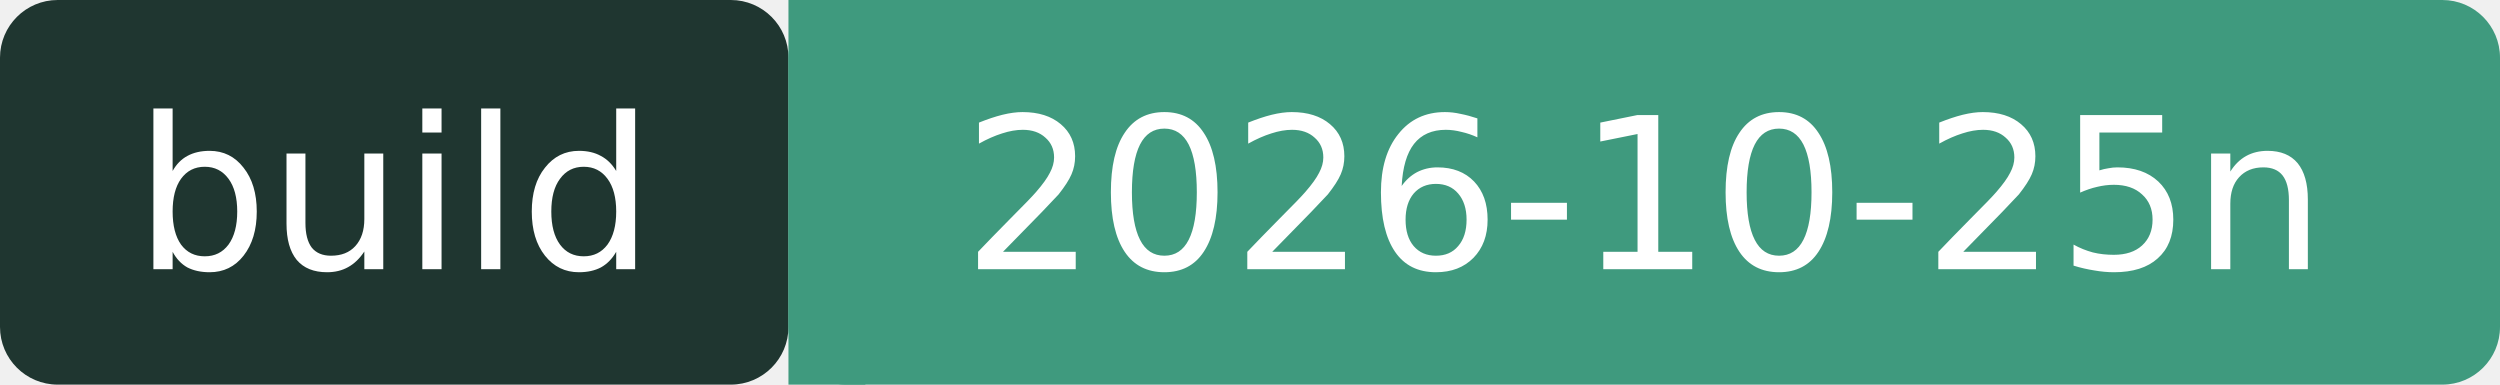
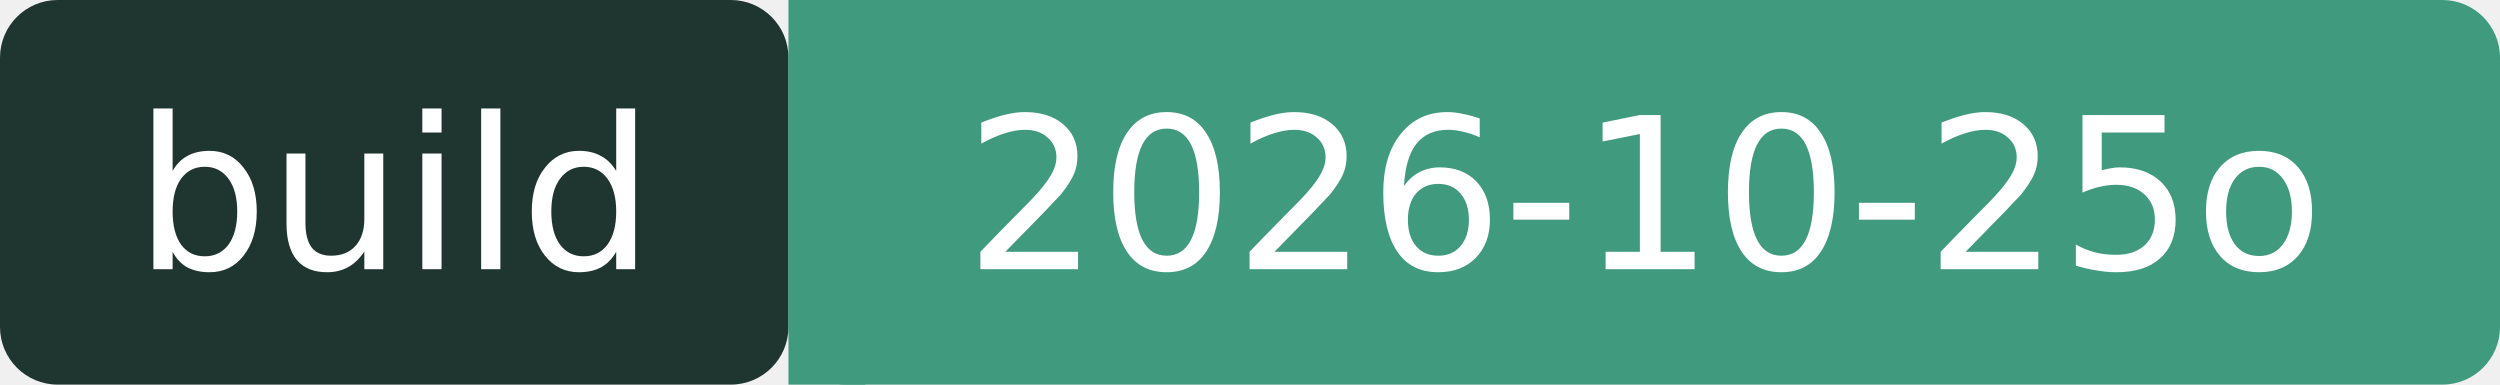
- <svg xmlns="http://www.w3.org/2000/svg" width="130" height="20" role="img" aria-label="build: 2026-10-25n">
+ <svg xmlns="http://www.w3.org/2000/svg" width="130" height="20" role="img" aria-label="build: 2026-10-25o">
  <rect width="41" height="20" rx="3" fill="#1F3630" />
  <rect x="41" width="89" height="20" rx="3" fill="#3F9A7E" />
  <rect x="41" width="4" height="20" fill="#3F9A7E" />
  <g fill="#fff" font-family="Verdana,DejaVu Sans,sans-serif" font-size="11" text-anchor="middle">
    <text x="20.5" y="14">build</text>
-     <text x="85.5" y="14">2026-10-25n</text>
+     <text x="85.5" y="14">2026-10-25o</text>
  </g>
</svg>
